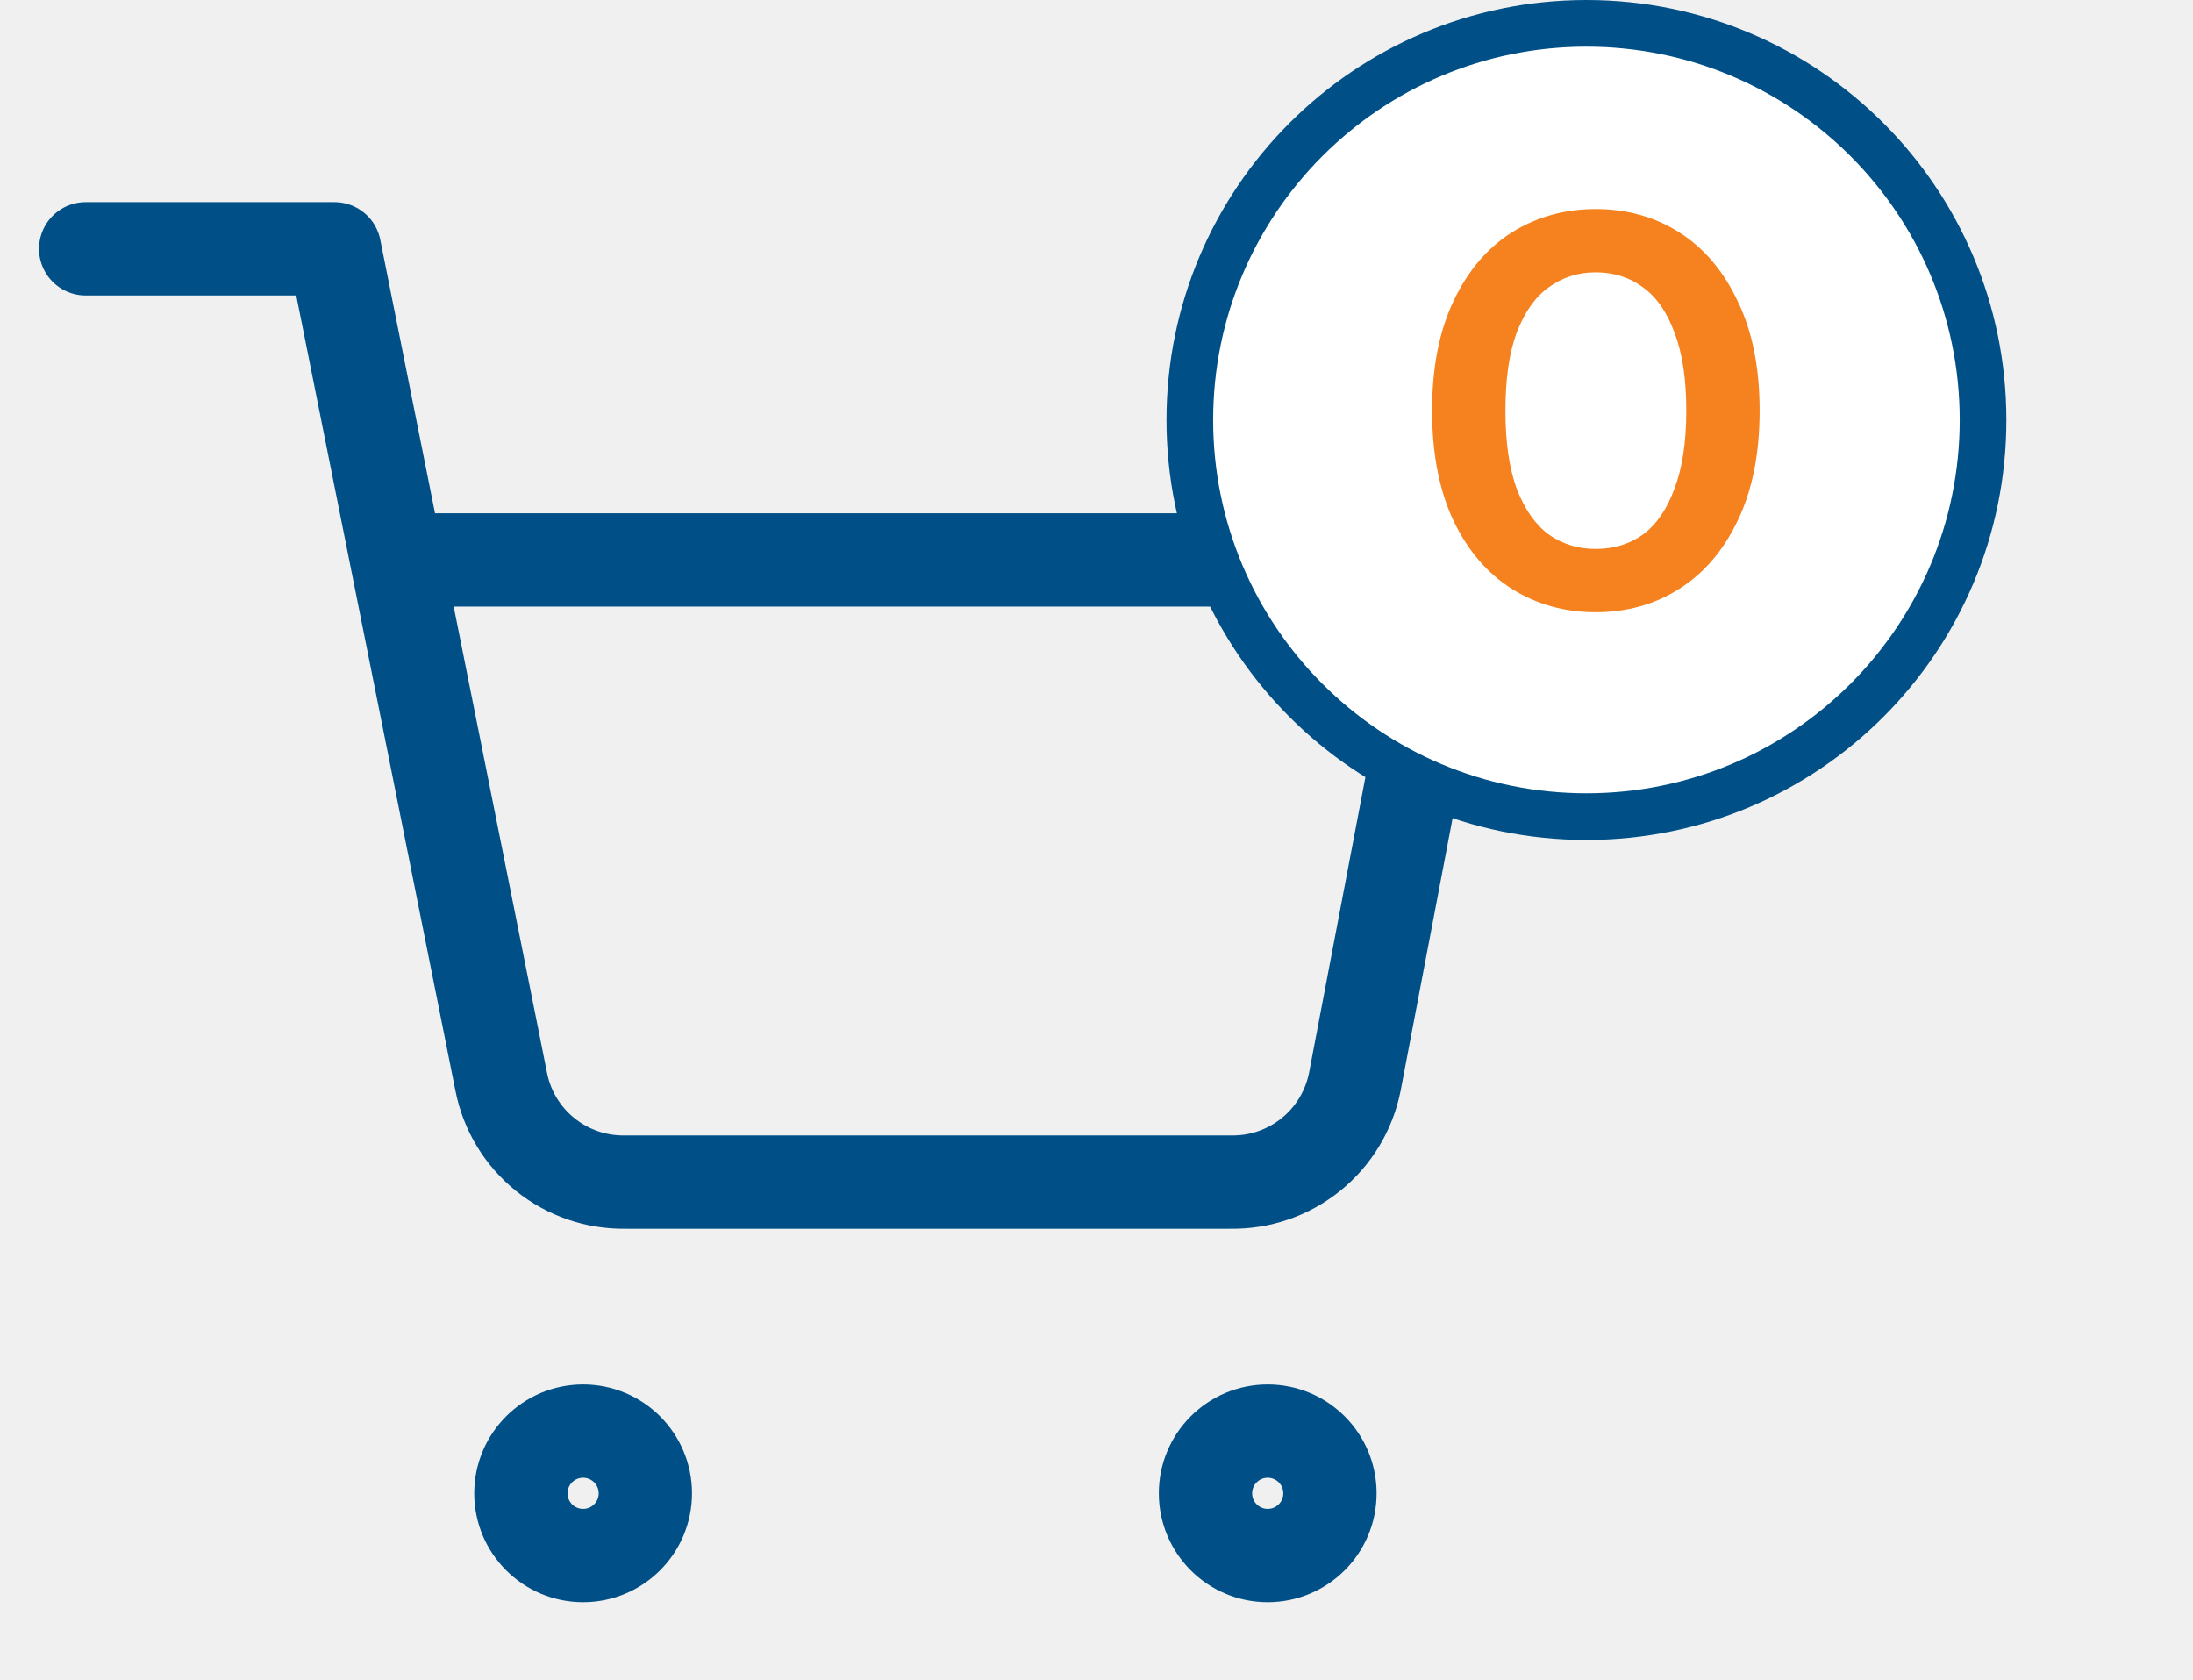
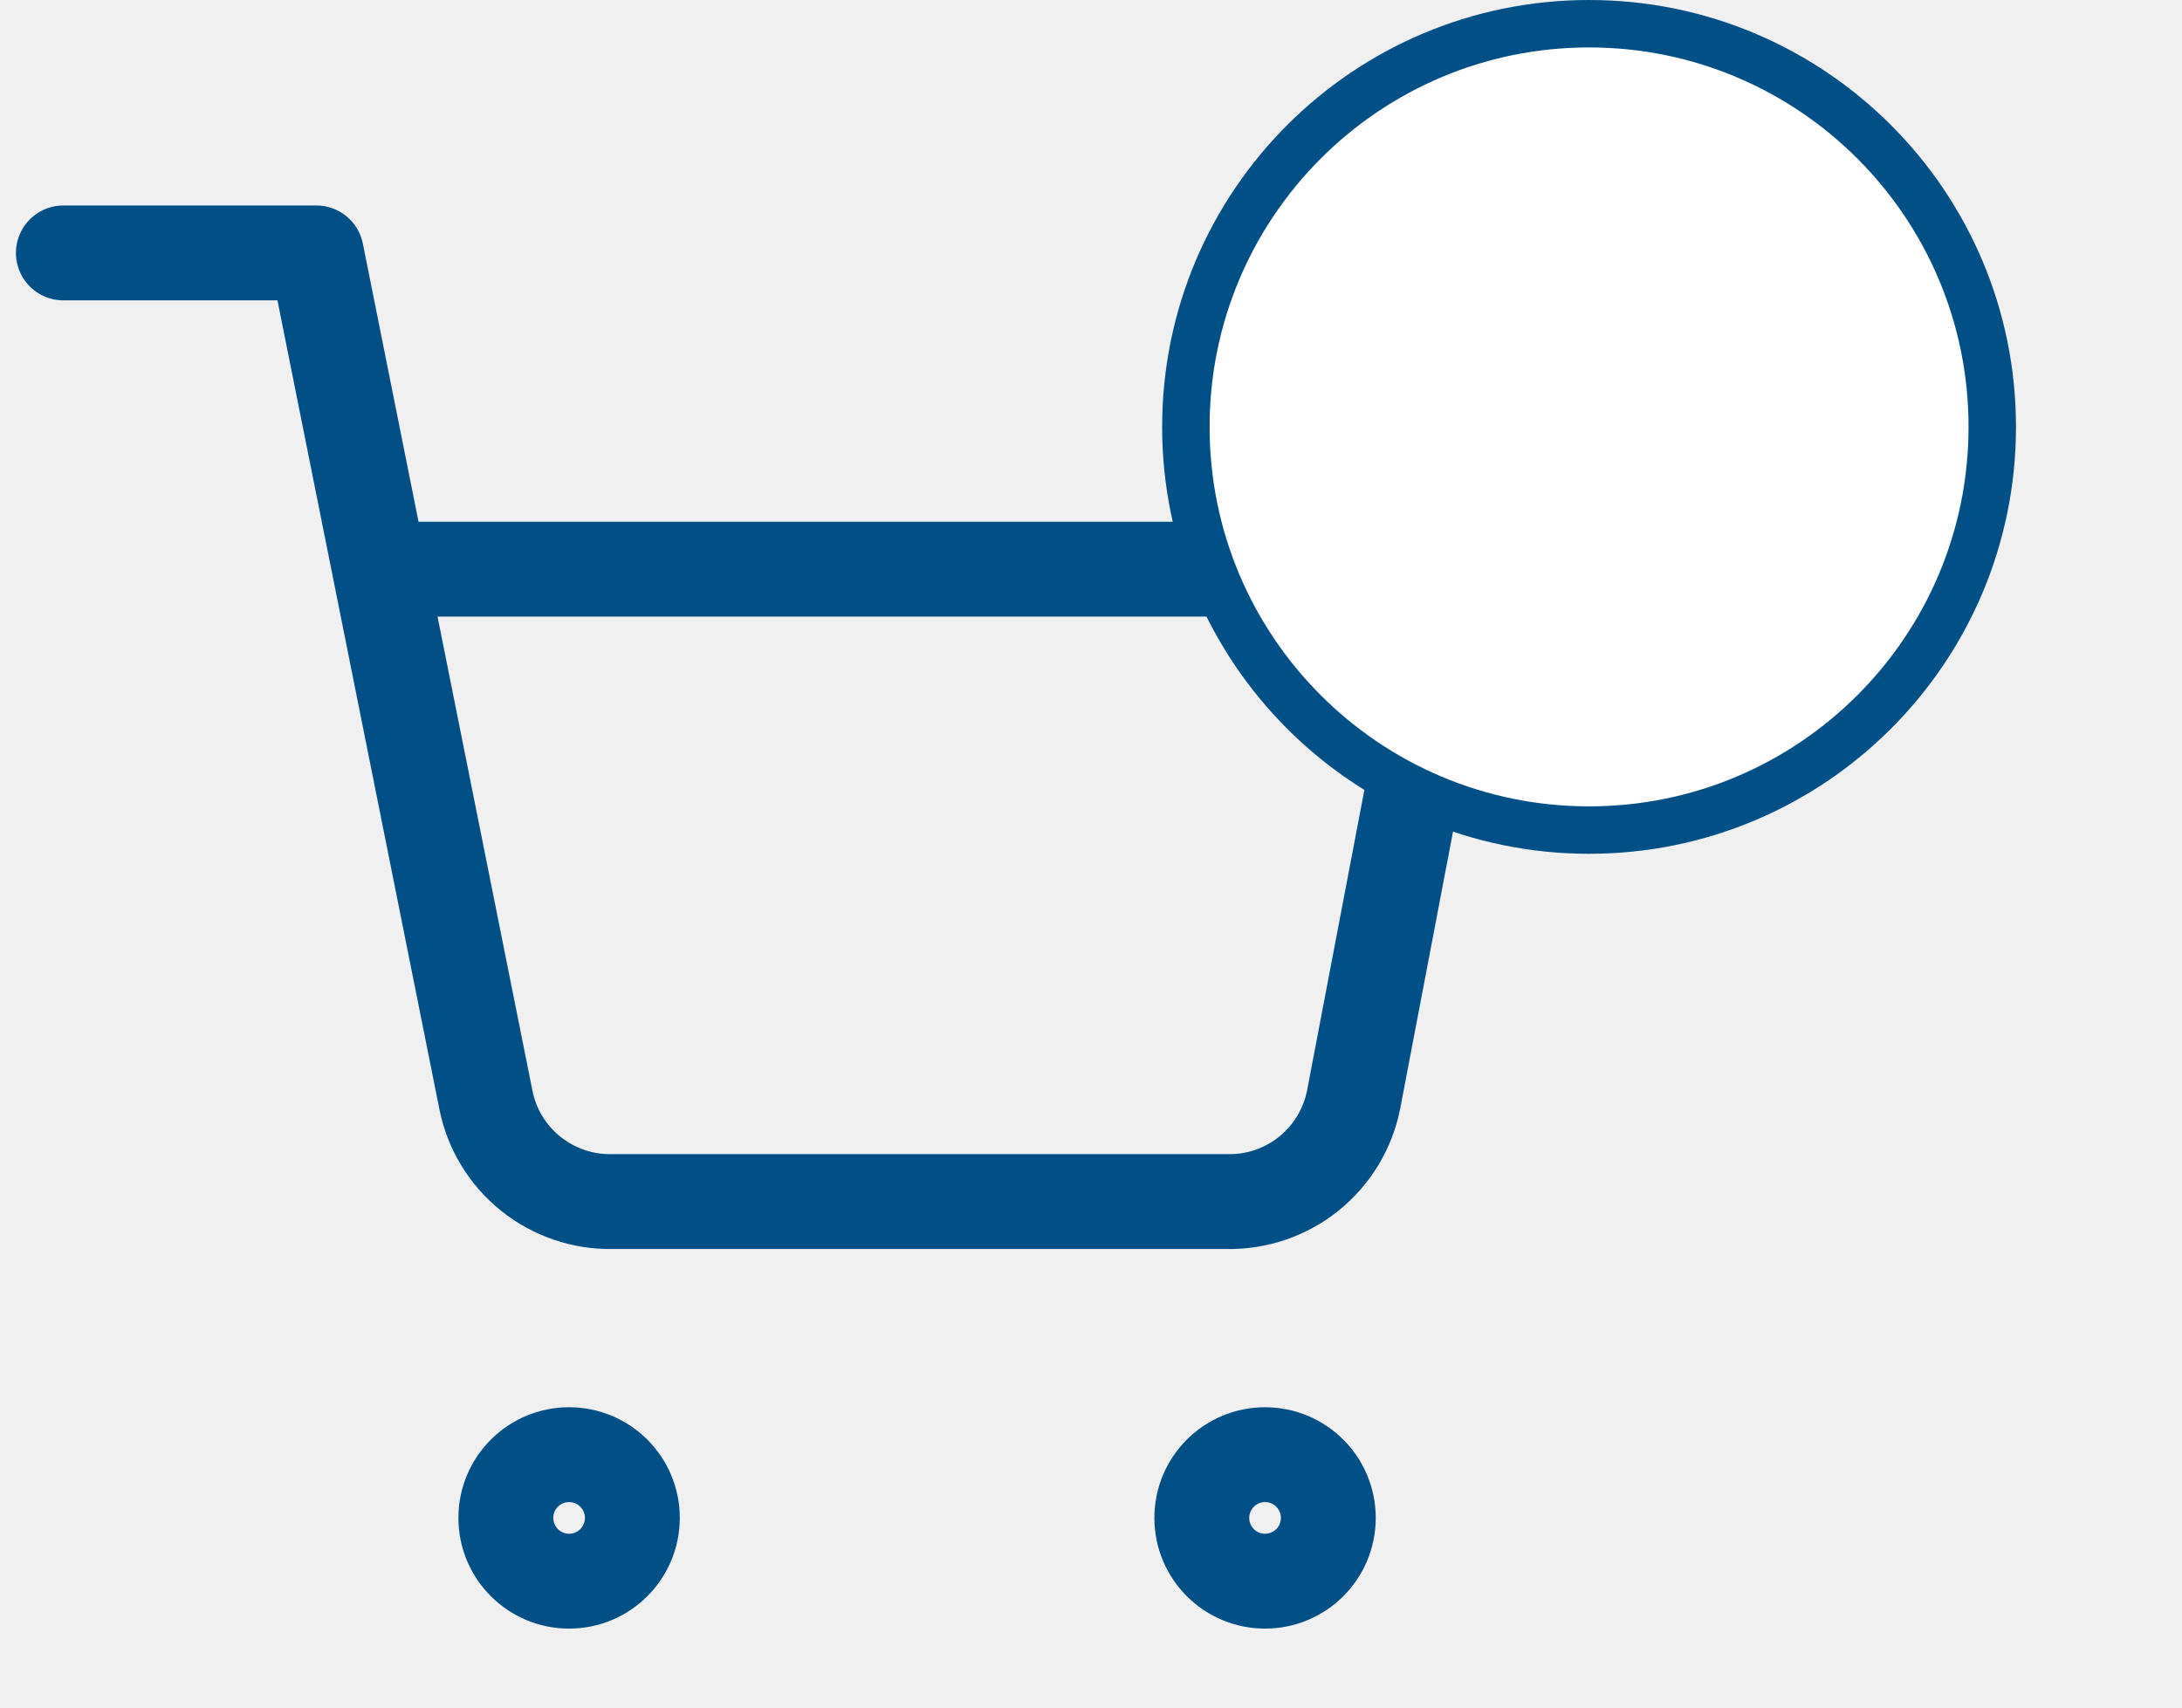
- <svg xmlns="http://www.w3.org/2000/svg" width="47" height="36" viewBox="0 0 47 36" fill="none">
-   <path d="M12.497 33.335C13.234 33.335 13.831 32.738 13.831 32.001C13.831 31.265 13.234 30.668 12.497 30.668C11.761 30.668 11.164 31.265 11.164 32.001C11.164 32.738 11.761 33.335 12.497 33.335Z" stroke="#005087" stroke-width="2" stroke-linecap="round" stroke-linejoin="round" />
-   <path d="M27.169 33.335C27.906 33.335 28.503 32.738 28.503 32.001C28.503 31.265 27.906 30.668 27.169 30.668C26.433 30.668 25.836 31.265 25.836 32.001C25.836 32.738 26.433 33.335 27.169 33.335Z" stroke="#005087" stroke-width="2" stroke-linecap="round" stroke-linejoin="round" />
-   <path d="M1.836 5.332H7.169L10.743 23.185C10.864 23.799 11.198 24.351 11.686 24.743C12.174 25.136 12.784 25.344 13.409 25.332H26.369C26.995 25.344 27.605 25.136 28.093 24.743C28.58 24.351 28.914 23.799 29.036 23.185L31.169 11.999H8.503" stroke="#005087" stroke-width="2" stroke-linecap="round" stroke-linejoin="round" />
-   <path d="M34 17.5C38.694 17.5 42.5 13.694 42.5 9C42.5 4.306 38.694 0.5 34 0.5C29.306 0.5 25.5 4.306 25.5 9C25.5 13.694 29.306 17.5 34 17.5Z" fill="white" stroke="#005087" stroke-linecap="round" stroke-linejoin="round" />
-   <path d="M34.196 13.12C33.532 13.12 32.932 12.952 32.396 12.616C31.868 12.28 31.452 11.792 31.148 11.152C30.844 10.504 30.692 9.72 30.692 8.8C30.692 7.88 30.844 7.1 31.148 6.46C31.452 5.812 31.868 5.32 32.396 4.984C32.932 4.648 33.532 4.48 34.196 4.48C34.868 4.48 35.468 4.648 35.996 4.984C36.524 5.32 36.94 5.812 37.244 6.46C37.556 7.1 37.712 7.88 37.712 8.8C37.712 9.72 37.556 10.504 37.244 11.152C36.94 11.792 36.524 12.28 35.996 12.616C35.468 12.952 34.868 13.12 34.196 13.12ZM34.196 11.764C34.588 11.764 34.928 11.66 35.216 11.452C35.504 11.236 35.728 10.908 35.888 10.468C36.056 10.028 36.14 9.472 36.14 8.8C36.14 8.12 36.056 7.564 35.888 7.132C35.728 6.692 35.504 6.368 35.216 6.16C34.928 5.944 34.588 5.836 34.196 5.836C33.82 5.836 33.484 5.944 33.188 6.16C32.9 6.368 32.672 6.692 32.504 7.132C32.344 7.564 32.264 8.12 32.264 8.8C32.264 9.472 32.344 10.028 32.504 10.468C32.672 10.908 32.9 11.236 33.188 11.452C33.484 11.66 33.82 11.764 34.196 11.764Z" fill="#F5821E" />
+ <svg xmlns="http://www.w3.org/2000/svg" width="46" height="36" viewBox="0 0 46 36" fill="none">
+   <path d="M11.997 33.335C12.734 33.335 13.331 32.738 13.331 32.001C13.331 31.265 12.734 30.668 11.997 30.668C11.261 30.668 10.664 31.265 10.664 32.001C10.664 32.738 11.261 33.335 11.997 33.335Z" stroke="#005087" stroke-width="2" stroke-linecap="round" stroke-linejoin="round" />
+   <path d="M26.669 33.335C27.406 33.335 28.003 32.738 28.003 32.001C28.003 31.265 27.406 30.668 26.669 30.668C25.933 30.668 25.336 31.265 25.336 32.001C25.336 32.738 25.933 33.335 26.669 33.335Z" stroke="#005087" stroke-width="2" stroke-linecap="round" stroke-linejoin="round" />
+   <path d="M1.336 5.332H6.669L10.243 23.185C10.364 23.799 10.698 24.351 11.186 24.743C11.674 25.136 12.284 25.344 12.909 25.332H25.869C26.495 25.344 27.105 25.136 27.593 24.743C28.08 24.351 28.414 23.799 28.536 23.185L30.669 11.999H8.003" stroke="#005087" stroke-width="2" stroke-linecap="round" stroke-linejoin="round" />
+   <path d="M33.5 17.5C38.194 17.5 42 13.694 42 9C42 4.306 38.194 0.5 33.5 0.5C28.806 0.5 25 4.306 25 9C25 13.694 28.806 17.5 33.5 17.5Z" fill="white" stroke="#005087" stroke-linecap="round" stroke-linejoin="round" />
</svg>
